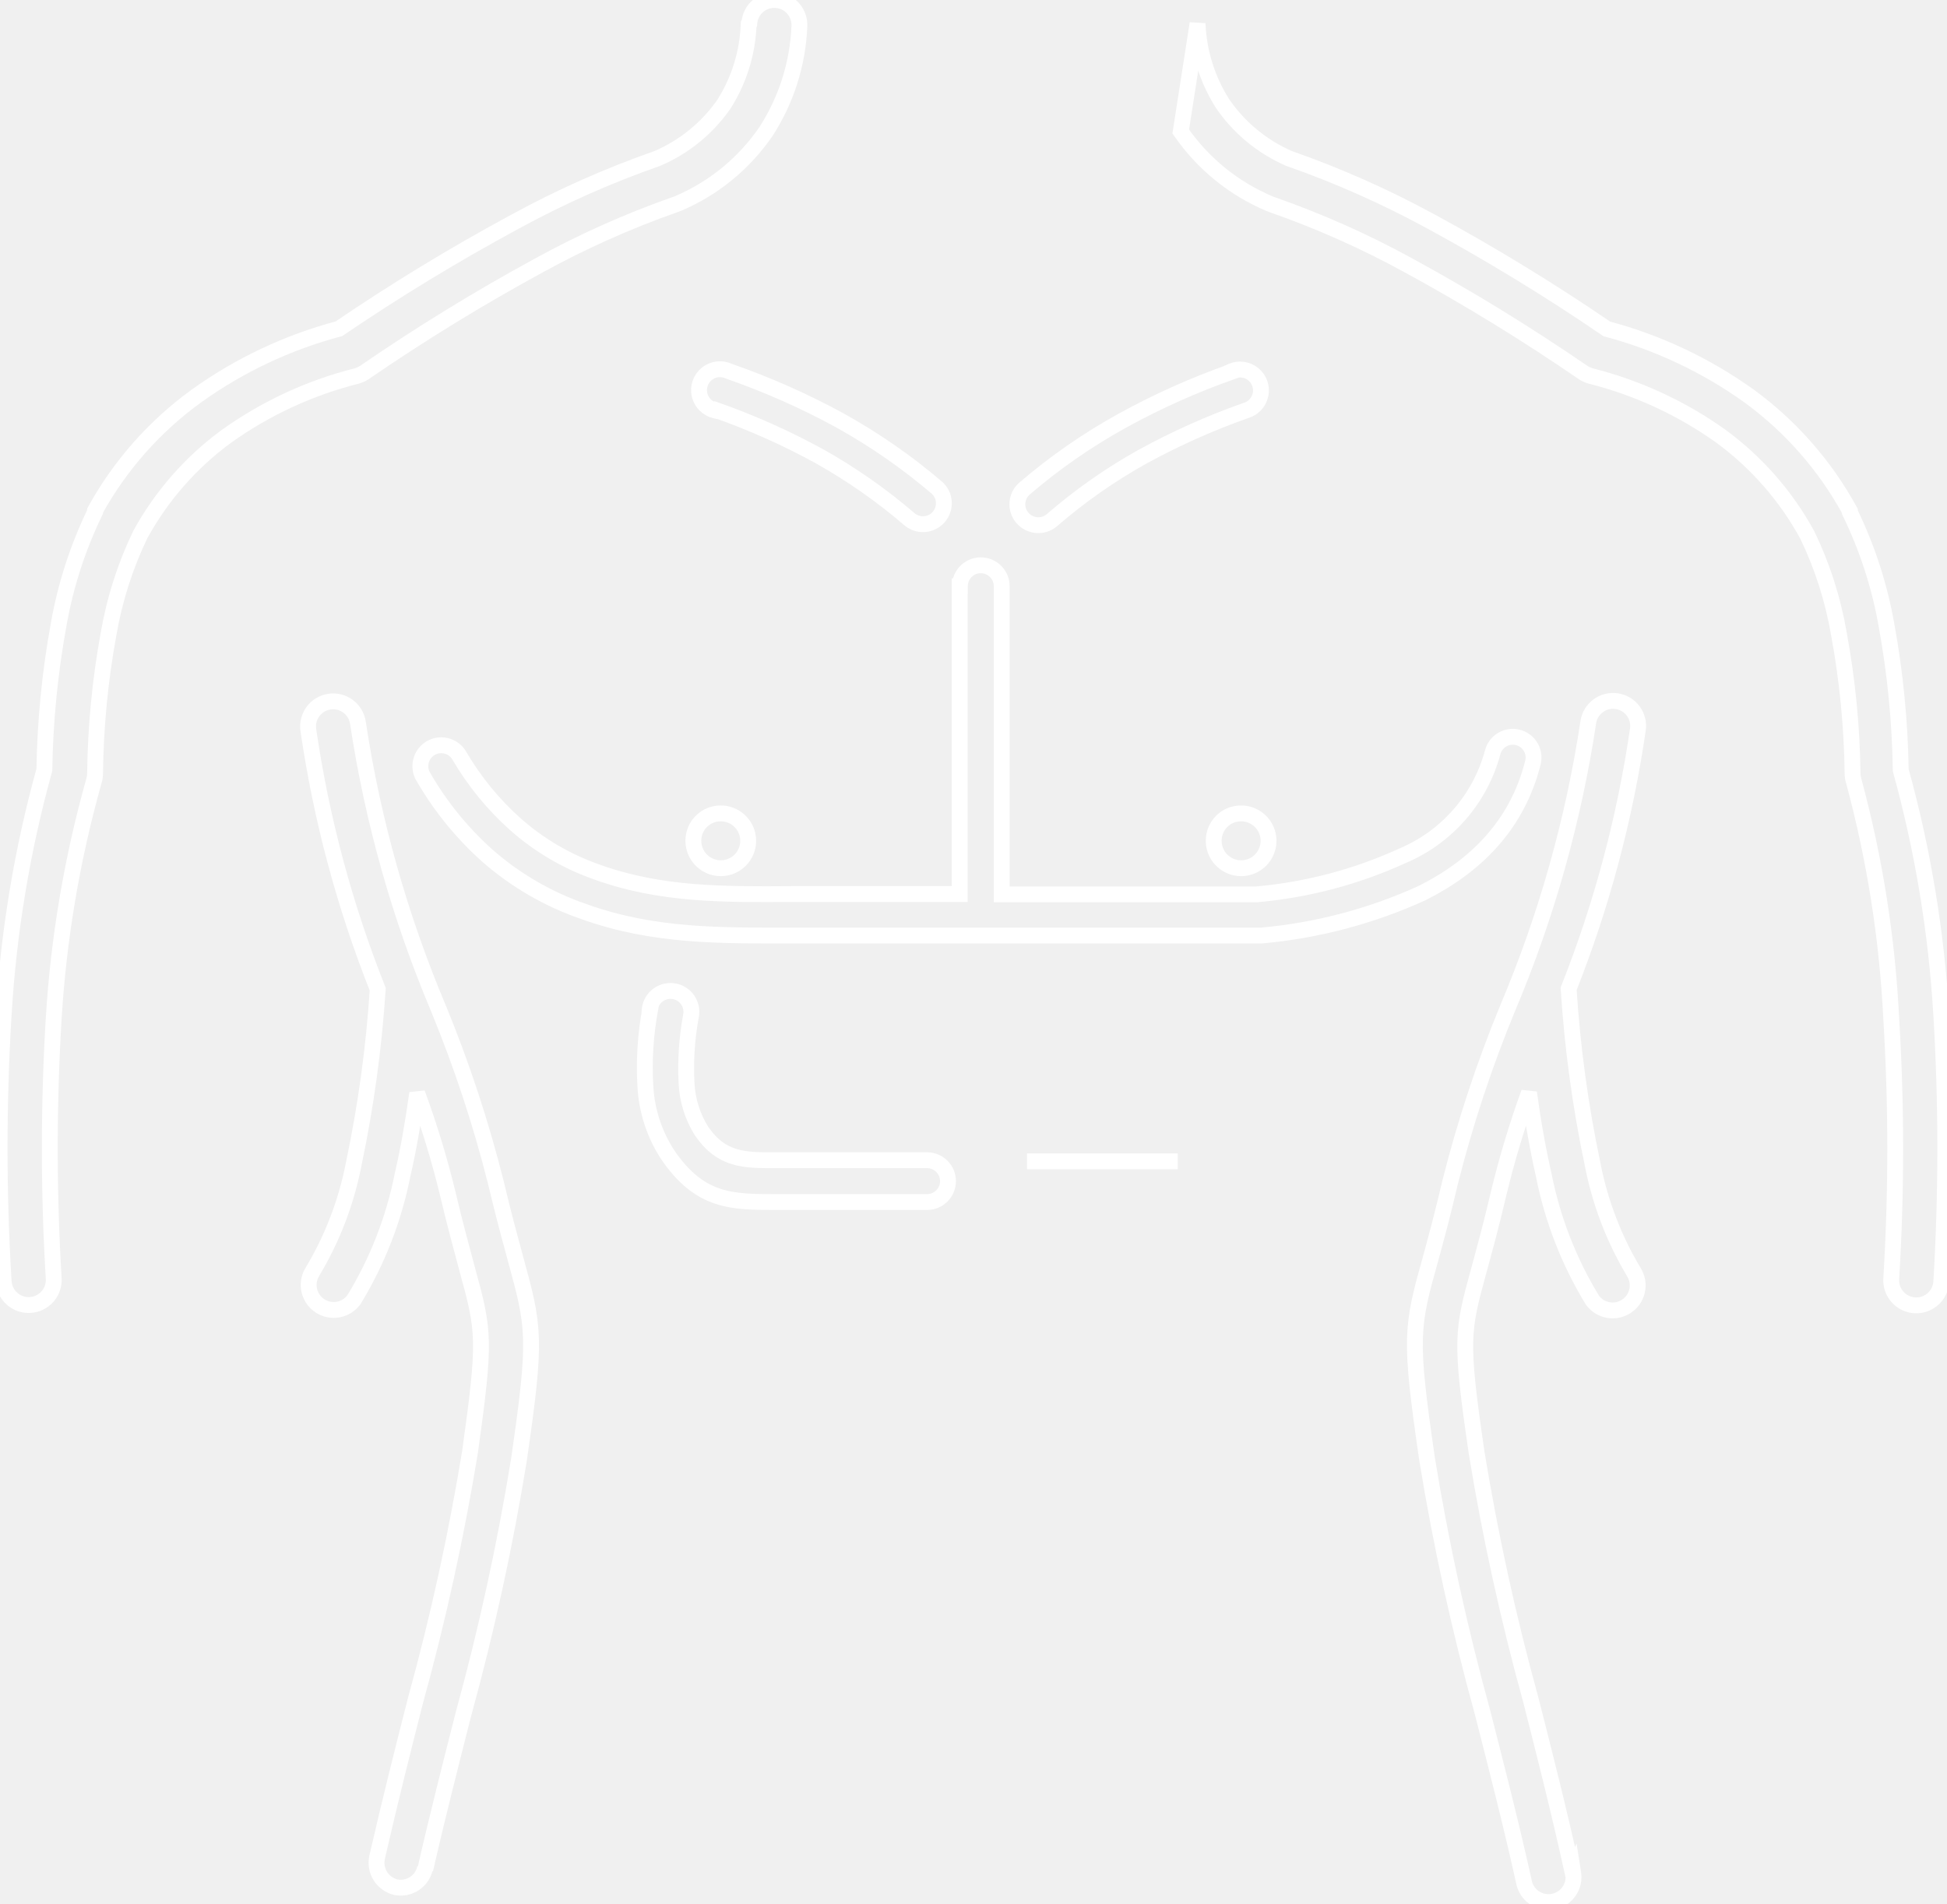
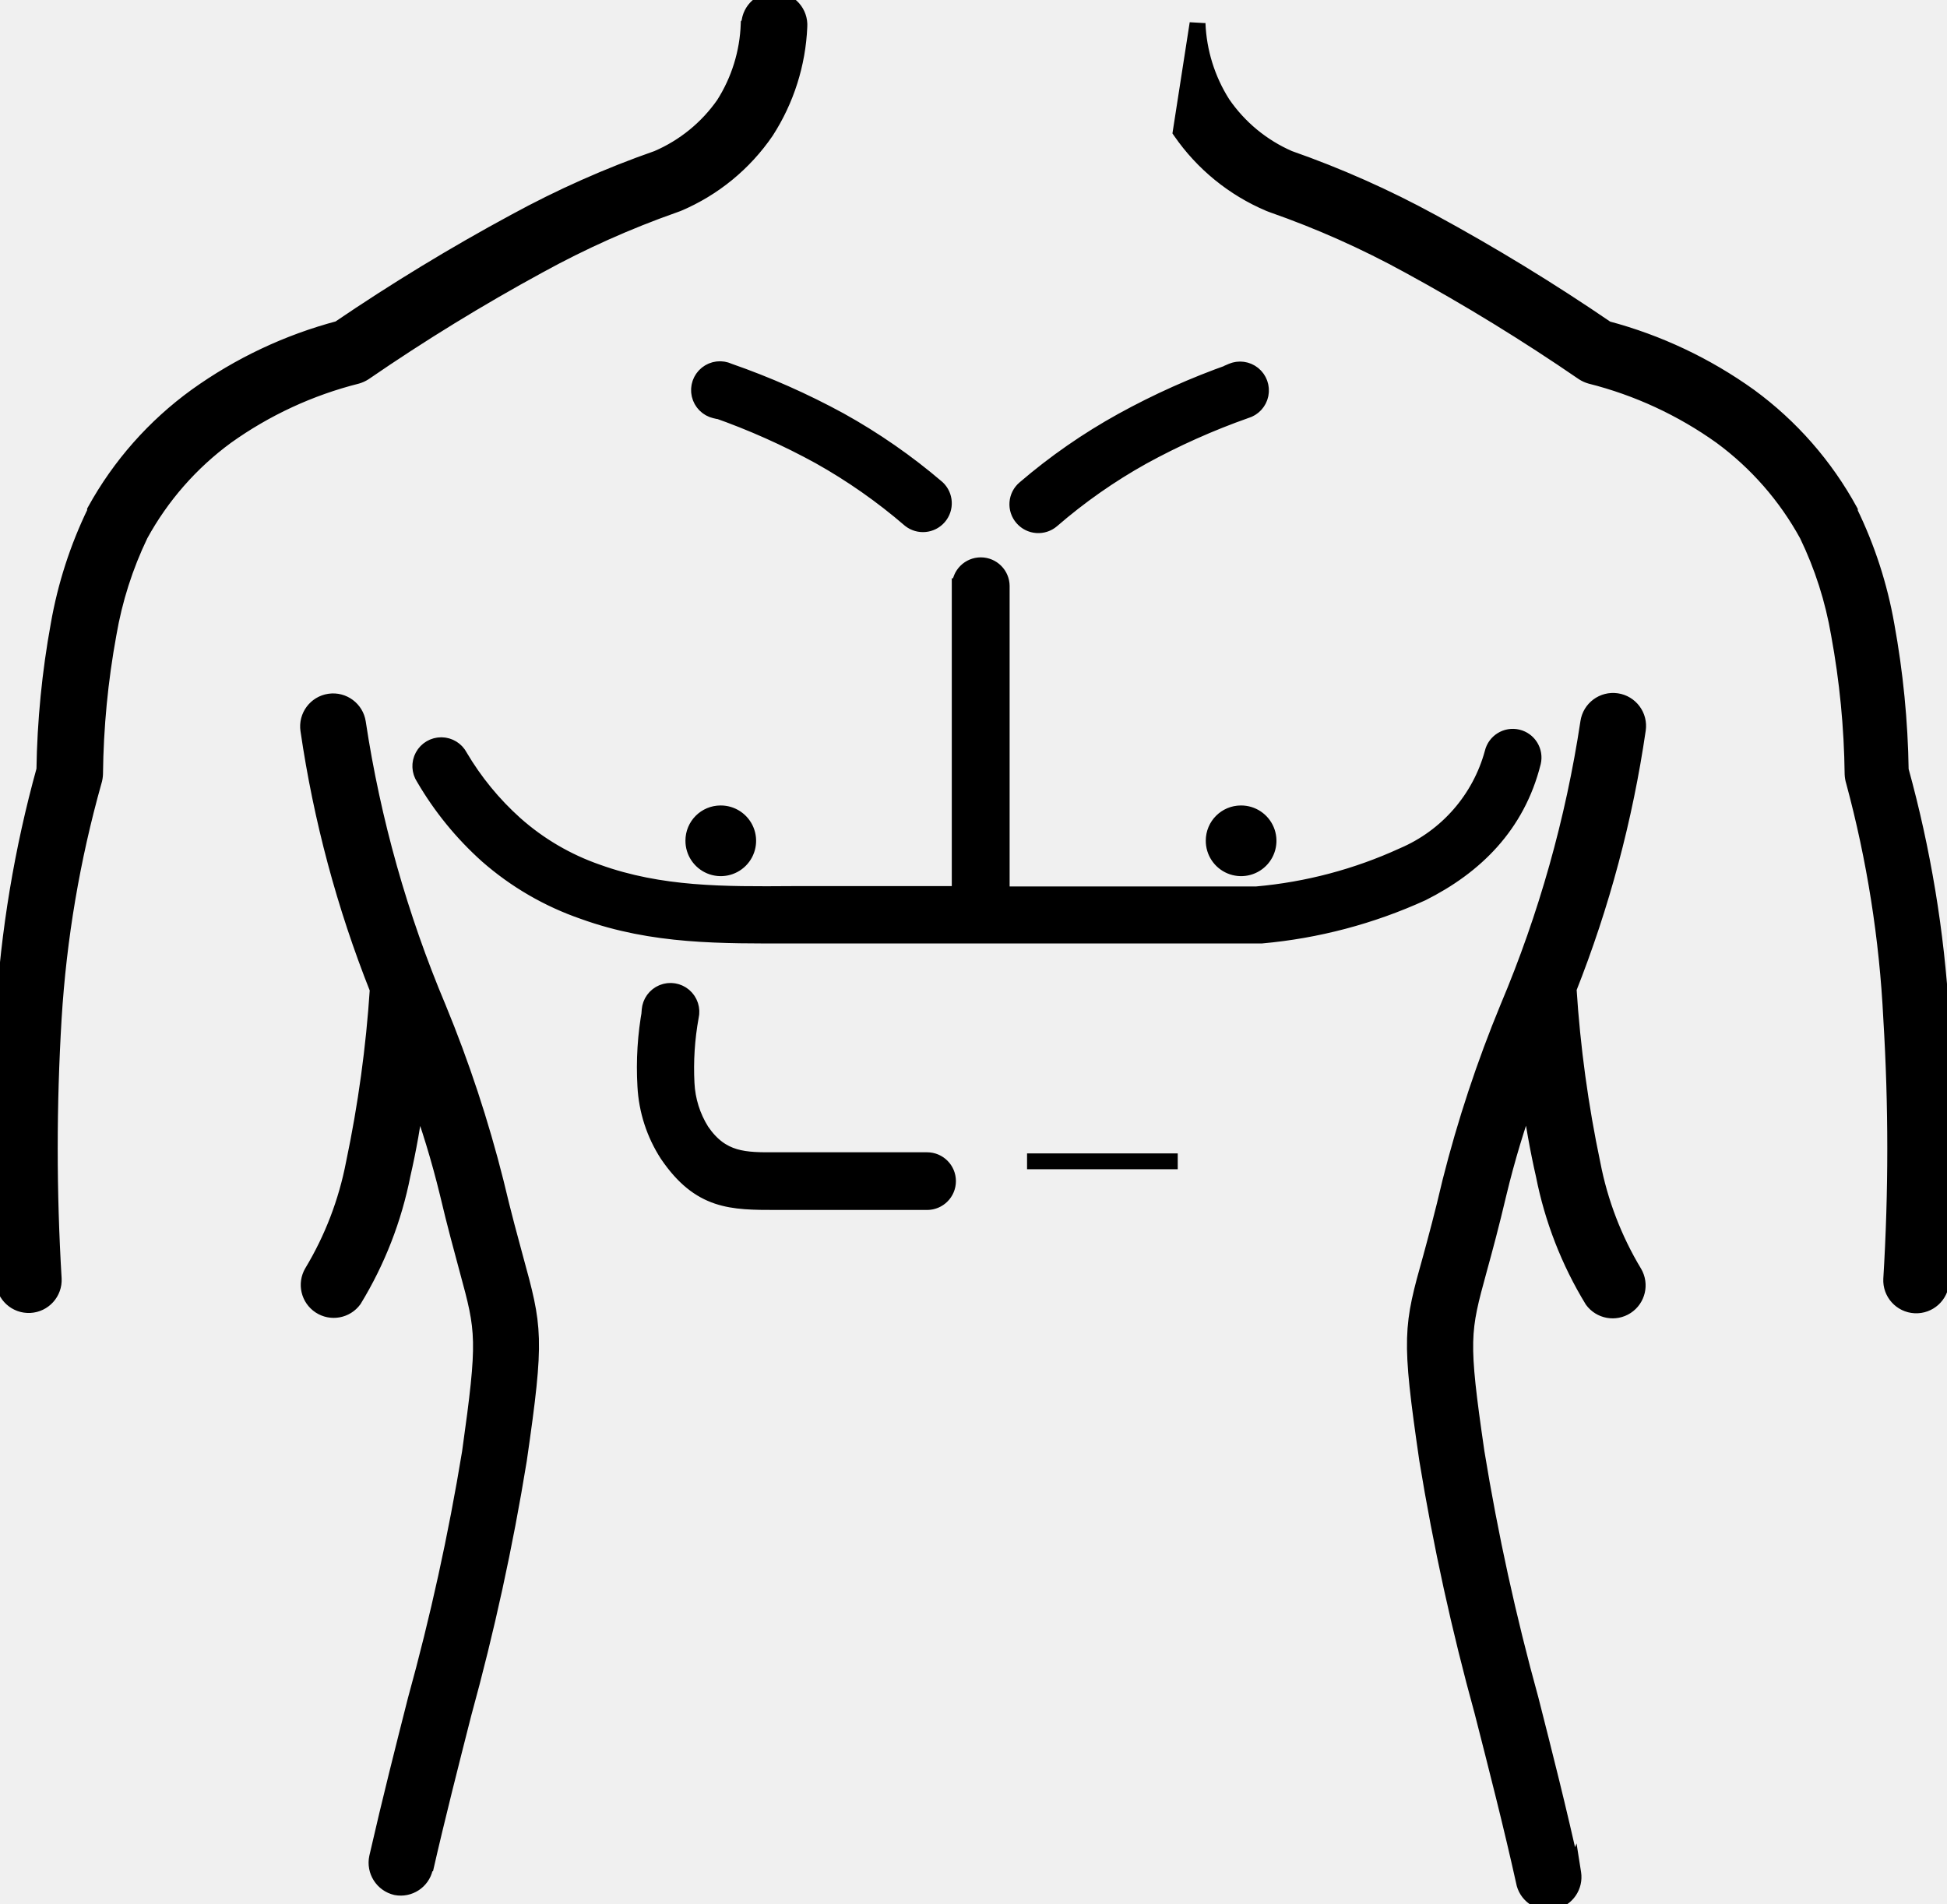
<svg xmlns="http://www.w3.org/2000/svg" width="122.88" height="120.15" data-name="Layer 1">
  <style>
 path {
  stroke-dasharray: 320;
  stroke-dashoffset: 0;
  -webkit-animation: dash 7s linear;
          animation: dash 7s linear;
 }

 @-webkit-keyframes dash {
  from {
    stroke-dashoffset: 320;
  }
  to {
    stroke-dashoffset: 0;
  }
 }
@keyframes dash {
  from {
    stroke-dashoffset: 320;
  }
  to {
    stroke-dashoffset: 0;
  }
 }

</style>
  <g>
-     <path id="svg_1" class="path" fill="transparent" stroke="#fff" stroke-width="1" d="m75.58,1.48a10.19,10.19 0 0 0 1.58,5.06a9.86,9.86 0 0 0 4.19,3.46a60.56,60.56 0 0 1 9,4a127.37,127.37 0 0 1 11.06,6.76a27.58,27.58 0 0 1 9,4.25a22.08,22.08 0 0 1 6.34,7.24l0,0.08a26.94,26.94 0 0 1 2.31,7.12a55.65,55.65 0 0 1 0.9,9.16a74.53,74.53 0 0 1 2.56,15.46a141,141 0 0 1 0,16.82a1.58,1.58 0 1 1 -3.16,-0.16a134.86,134.86 0 0 0 0,-16.45a70.76,70.76 0 0 0 -2.36,-14.96a1.78,1.78 0 0 1 -0.08,-0.47a52.15,52.15 0 0 0 -0.86,-8.83a23.5,23.5 0 0 0 -2,-6.26a19.06,19.06 0 0 0 -5.44,-6.22a24.42,24.42 0 0 0 -8.23,-3.81a1.74,1.74 0 0 1 -0.48,-0.22a125.93,125.93 0 0 0 -11,-6.75a56.71,56.71 0 0 0 -8.59,-3.83l-0.21,-0.08a12.92,12.92 0 0 1 -5.59,-4.55l1.06,-6.82zm2.74,49.86a1.73,1.73 0 1 1 -1.72,1.72a1.72,1.72 0 0 1 1.72,-1.72zm-32.84,0a1.73,1.73 0 1 1 -1.72,1.72a1.72,1.72 0 0 1 1.72,-1.72zm32.26,-27.91a1.32,1.32 0 1 1 0.89,2.48a43.9,43.9 0 0 0 -6.53,2.92a34.08,34.08 0 0 0 -5.71,4a1.32,1.32 0 0 1 -1.86,-0.14a1.31,1.31 0 0 1 0.14,-1.86a36.66,36.66 0 0 1 6.15,-4.27a45.87,45.87 0 0 1 6.92,-3.1l0,-0.03zm-32.6,2.48a1.32,1.32 0 1 1 0.86,-2.48a46.44,46.44 0 0 1 7,3.1a37.3,37.3 0 0 1 6.15,4.27a1.32,1.32 0 0 1 -1.72,2a34.8,34.8 0 0 0 -5.71,-4a43.56,43.56 0 0 0 -6.54,-2.92l-0.04,0.03zm15.44,11.09a1.32,1.32 0 0 1 2.64,0l0,19.45l16.09,0a28.11,28.11 0 0 0 9.24,-2.45a9.86,9.86 0 0 0 5.65,-6.49a1.31,1.31 0 1 1 2.55,0.61c-1,4 -3.67,6.58 -7,8.25a31.14,31.14 0 0 1 -10.14,2.68l-0.23,0c-9.79,0 -19.59,0 -29.38,0c-4.45,0 -8.74,0.08 -13.17,-1.52a18.21,18.21 0 0 1 -6.08,-3.53a20.3,20.3 0 0 1 -4,-4.91a1.32,1.32 0 1 1 2.27,-1.34a18,18 0 0 0 3.48,4.25a15.41,15.41 0 0 0 5.2,3.05c4,1.44 8,1.41 12.26,1.38l2,0l8.61,0l0,-19.43l0.01,0zm4.24,36.3l9.51,0l-9.51,0zm-23.82,-9.54a1.32,1.32 0 1 1 2.6,0.41a18.24,18.24 0 0 0 -0.27,4.21a6.23,6.23 0 0 0 0.94,3c1.28,1.87 2.73,1.86 4.73,1.85l9.51,0a1.32,1.32 0 1 1 0,2.64l-9.51,0c-2.82,0 -4.83,0 -6.87,-3a8.78,8.78 0 0 1 -1.4,-4.32a20.18,20.18 0 0 1 0.3,-4.82l-0.03,0.03zm58.29,54.47a1.58,1.58 0 0 1 -3.08,0.68c-0.83,-3.75 -1.77,-7.4 -2.65,-10.85a152.46,152.46 0 0 1 -3.49,-15.94c-1.13,-7.77 -1,-8.34 0.25,-12.79c0.31,-1.15 0.71,-2.6 1.21,-4.74a80.13,80.13 0 0 1 3.64,-11a75.21,75.21 0 0 0 5.07,-18a1.58,1.58 0 1 1 3.13,0.46a72.91,72.91 0 0 1 -4.37,16.36a77.55,77.55 0 0 0 1.51,11.06a21,21 0 0 0 2.63,6.86a1.58,1.58 0 0 1 -2.64,1.73a24.1,24.1 0 0 1 -3.07,-7.89c-0.36,-1.57 -0.67,-3.3 -0.93,-5.21a59.31,59.31 0 0 0 -1.91,6.34c-0.47,2 -0.9,3.59 -1.25,4.86c-1.06,3.88 -1.19,4.37 -0.15,11.51a148.31,148.31 0 0 0 3.42,15.61c0.84,3.31 1.74,6.82 2.66,11l0.02,-0.05zm-72.47,-0.3a1.57,1.57 0 0 1 -1.82,1.19a1.59,1.59 0 0 1 -1.2,-1.89c0.85,-3.71 1.66,-6.9 2.43,-9.93a149.87,149.87 0 0 0 3.43,-15.63c1,-7.14 0.9,-7.63 -0.16,-11.51c-0.34,-1.27 -0.78,-2.86 -1.25,-4.86a58,58 0 0 0 -1.92,-6.3c-0.26,1.88 -0.56,3.59 -0.92,5.14a24.1,24.1 0 0 1 -3.07,7.89a1.58,1.58 0 0 1 -2.64,-1.73a21,21 0 0 0 2.63,-6.86a78.28,78.28 0 0 0 1.51,-11a72.65,72.65 0 0 1 -4.38,-16.36a1.58,1.58 0 1 1 3.13,-0.46a75.35,75.35 0 0 0 5.07,18a80.14,80.14 0 0 1 3.63,11c0.51,2.15 0.91,3.59 1.22,4.74c1.22,4.45 1.37,5 0.24,12.79a152.81,152.81 0 0 1 -3.49,16c-0.8,3.15 -1.65,6.47 -2.42,9.85l-0.02,-0.07zm20.47,-116.45a1.58,1.58 0 1 1 3.16,0.2a13.23,13.23 0 0 1 -2.1,6.61a12.78,12.78 0 0 1 -5.57,4.56l-0.22,0.08a57.09,57.09 0 0 0 -8.56,3.83a124.46,124.46 0 0 0 -11,6.75a1.74,1.74 0 0 1 -0.48,0.22a24.42,24.42 0 0 0 -8.23,3.81a19,19 0 0 0 -5.44,6.21a23.69,23.69 0 0 0 -2,6.27a52.15,52.15 0 0 0 -0.85,8.83a1.78,1.78 0 0 1 -0.08,0.47a71.41,71.41 0 0 0 -2.53,14.94a137,137 0 0 0 0,16.45a1.58,1.58 0 1 1 -3.16,0.16a138.91,138.91 0 0 1 0,-16.82a74.53,74.53 0 0 1 2.57,-15.46a55.65,55.65 0 0 1 0.9,-9.16a26.94,26.94 0 0 1 2.3,-7.12l0,-0.08a22.08,22.08 0 0 1 6.39,-7.23a27.58,27.58 0 0 1 9,-4.25a127.37,127.37 0 0 1 11.1,-6.75a60.11,60.11 0 0 1 9,-4a9.86,9.86 0 0 0 4.19,-3.41a10.08,10.08 0 0 0 1.57,-5.06l0.04,-0.05z" />
+     <path id="svg_1" class="path" fill="#000" stroke="#000" stroke-width="1" d="m75.58,1.48a10.19,10.19 0 0 0 1.58,5.06a9.86,9.86 0 0 0 4.19,3.46a60.56,60.56 0 0 1 9,4a127.37,127.37 0 0 1 11.06,6.76a27.58,27.58 0 0 1 9,4.25a22.08,22.08 0 0 1 6.34,7.24l0,0.08a26.94,26.94 0 0 1 2.31,7.12a55.65,55.65 0 0 1 0.9,9.16a74.53,74.53 0 0 1 2.56,15.46a141,141 0 0 1 0,16.82a1.58,1.58 0 1 1 -3.16,-0.16a134.86,134.86 0 0 0 0,-16.45a70.76,70.76 0 0 0 -2.36,-14.96a1.78,1.78 0 0 1 -0.08,-0.47a52.15,52.15 0 0 0 -0.86,-8.83a23.5,23.5 0 0 0 -2,-6.26a19.06,19.06 0 0 0 -5.44,-6.22a24.42,24.42 0 0 0 -8.23,-3.81a1.74,1.74 0 0 1 -0.48,-0.22a125.93,125.93 0 0 0 -11,-6.75a56.71,56.71 0 0 0 -8.59,-3.83l-0.21,-0.08a12.92,12.92 0 0 1 -5.59,-4.55l1.06,-6.82zm2.74,49.86a1.73,1.73 0 1 1 -1.72,1.72a1.72,1.72 0 0 1 1.72,-1.72zm-32.84,0a1.73,1.73 0 1 1 -1.72,1.72a1.72,1.72 0 0 1 1.72,-1.72zm32.26,-27.91a1.32,1.32 0 1 1 0.89,2.48a43.9,43.9 0 0 0 -6.53,2.92a34.08,34.08 0 0 0 -5.71,4a1.32,1.32 0 0 1 -1.86,-0.14a1.31,1.31 0 0 1 0.14,-1.86a36.66,36.66 0 0 1 6.15,-4.27a45.87,45.87 0 0 1 6.92,-3.1l0,-0.03zm-32.6,2.48a1.32,1.32 0 1 1 0.86,-2.48a46.44,46.44 0 0 1 7,3.1a37.3,37.3 0 0 1 6.15,4.27a1.32,1.32 0 0 1 -1.72,2a34.8,34.8 0 0 0 -5.71,-4a43.56,43.56 0 0 0 -6.54,-2.92l-0.04,0.03zm15.44,11.09a1.32,1.32 0 0 1 2.64,0l0,19.45l16.09,0a28.11,28.11 0 0 0 9.24,-2.45a9.86,9.86 0 0 0 5.65,-6.49a1.31,1.31 0 1 1 2.55,0.61c-1,4 -3.67,6.58 -7,8.25a31.14,31.14 0 0 1 -10.14,2.68l-0.23,0c-9.79,0 -19.59,0 -29.38,0c-4.45,0 -8.74,0.08 -13.17,-1.52a18.21,18.21 0 0 1 -6.08,-3.53a20.3,20.3 0 0 1 -4,-4.91a1.32,1.32 0 1 1 2.27,-1.34a18,18 0 0 0 3.48,4.25a15.41,15.41 0 0 0 5.2,3.05c4,1.44 8,1.41 12.26,1.38l2,0l8.61,0l0,-19.43l0.01,0zm4.24,36.3l9.51,0l-9.51,0zm-23.82,-9.54a1.32,1.32 0 1 1 2.6,0.41a18.24,18.24 0 0 0 -0.27,4.21a6.23,6.23 0 0 0 0.94,3c1.28,1.87 2.73,1.86 4.73,1.85l9.51,0a1.32,1.32 0 1 1 0,2.64l-9.51,0c-2.82,0 -4.83,0 -6.87,-3a8.78,8.78 0 0 1 -1.4,-4.32a20.18,20.18 0 0 1 0.3,-4.82l-0.03,0.03zm58.29,54.47a1.58,1.58 0 0 1 -3.08,0.68c-0.83,-3.75 -1.77,-7.4 -2.65,-10.85a152.46,152.46 0 0 1 -3.49,-15.94c-1.13,-7.77 -1,-8.34 0.25,-12.79c0.31,-1.15 0.71,-2.6 1.21,-4.74a80.13,80.13 0 0 1 3.64,-11a75.21,75.21 0 0 0 5.07,-18a1.58,1.58 0 1 1 3.13,0.46a72.91,72.91 0 0 1 -4.37,16.36a77.55,77.55 0 0 0 1.51,11.06a21,21 0 0 0 2.63,6.86a1.58,1.58 0 0 1 -2.64,1.73a24.1,24.1 0 0 1 -3.07,-7.89c-0.36,-1.57 -0.67,-3.3 -0.93,-5.21a59.31,59.31 0 0 0 -1.91,6.34c-0.47,2 -0.9,3.59 -1.25,4.86c-1.06,3.88 -1.19,4.37 -0.15,11.51a148.31,148.31 0 0 0 3.42,15.61c0.84,3.31 1.74,6.82 2.66,11l0.02,-0.05zm-72.47,-0.3a1.57,1.57 0 0 1 -1.82,1.19a1.59,1.59 0 0 1 -1.2,-1.89c0.85,-3.71 1.66,-6.9 2.43,-9.93a149.87,149.87 0 0 0 3.43,-15.63c1,-7.14 0.9,-7.63 -0.16,-11.51c-0.34,-1.27 -0.78,-2.86 -1.25,-4.86a58,58 0 0 0 -1.92,-6.3c-0.26,1.88 -0.56,3.59 -0.92,5.14a24.1,24.1 0 0 1 -3.07,7.89a1.58,1.58 0 0 1 -2.64,-1.73a21,21 0 0 0 2.63,-6.86a78.28,78.28 0 0 0 1.51,-11a72.65,72.65 0 0 1 -4.38,-16.36a1.58,1.58 0 1 1 3.13,-0.46a75.35,75.35 0 0 0 5.07,18a80.14,80.14 0 0 1 3.63,11c0.51,2.15 0.91,3.59 1.22,4.74c1.22,4.45 1.37,5 0.24,12.79a152.81,152.81 0 0 1 -3.49,16c-0.8,3.15 -1.65,6.47 -2.42,9.85l-0.02,-0.07zm20.47,-116.45a1.58,1.58 0 1 1 3.16,0.2a13.23,13.23 0 0 1 -2.1,6.61a12.78,12.78 0 0 1 -5.57,4.56l-0.22,0.08a57.09,57.09 0 0 0 -8.56,3.83a124.46,124.46 0 0 0 -11,6.75a1.74,1.74 0 0 1 -0.48,0.22a24.42,24.42 0 0 0 -8.23,3.81a19,19 0 0 0 -5.44,6.21a23.69,23.69 0 0 0 -2,6.27a52.15,52.15 0 0 0 -0.85,8.83a1.78,1.78 0 0 1 -0.08,0.47a71.41,71.41 0 0 0 -2.53,14.94a137,137 0 0 0 0,16.45a1.58,1.58 0 1 1 -3.16,0.16a138.91,138.91 0 0 1 0,-16.82a74.53,74.53 0 0 1 2.57,-15.46a55.65,55.65 0 0 1 0.9,-9.16a26.94,26.94 0 0 1 2.3,-7.12l0,-0.08a22.08,22.08 0 0 1 6.39,-7.23a27.58,27.58 0 0 1 9,-4.25a127.37,127.37 0 0 1 11.1,-6.75a60.11,60.11 0 0 1 9,-4a9.86,9.86 0 0 0 4.19,-3.41a10.08,10.08 0 0 0 1.57,-5.06l0.04,-0.05z" />
  </g>
</svg>
